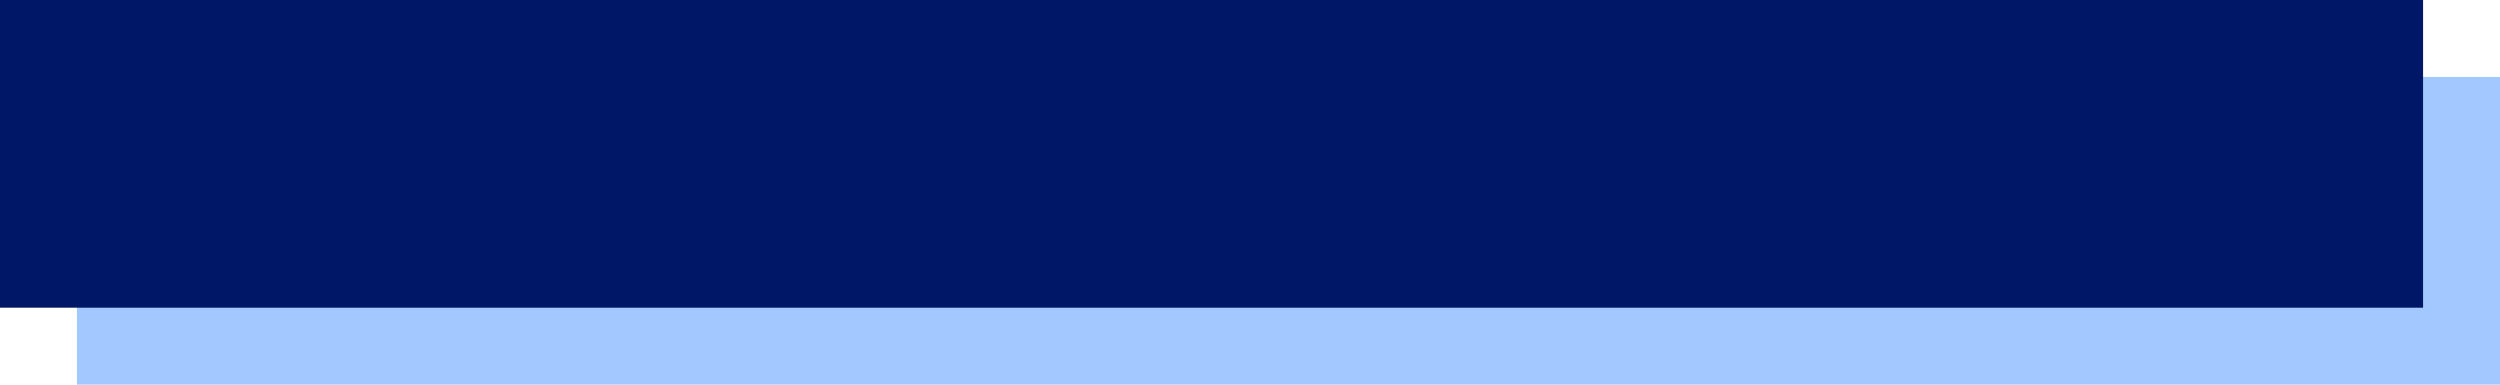
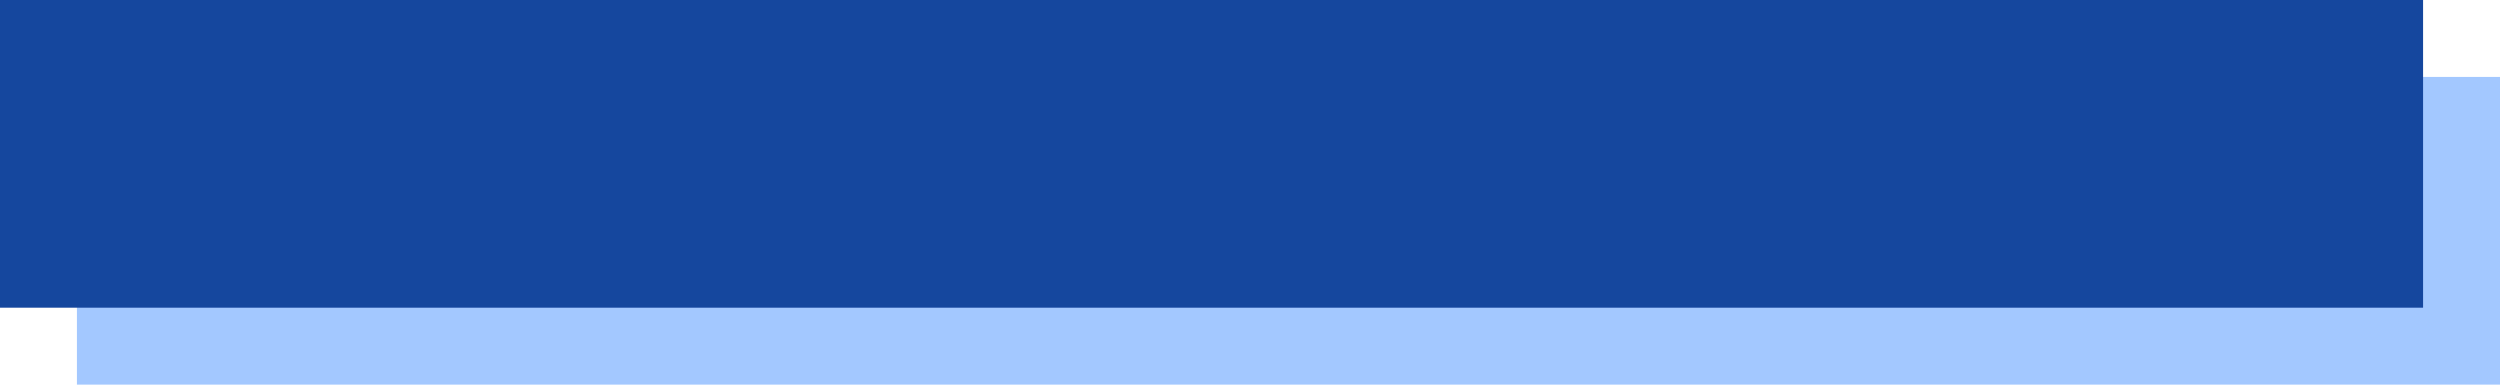
<svg xmlns="http://www.w3.org/2000/svg" width="325" height="50" viewBox="0 0 325 50" fill="none">
  <rect x="10" y="10" width="315" height="40" fill="#8CBAFF" fill-opacity="0.8" />
-   <rect width="315" height="40" fill="#001768" />
+   <rect width="315" height="40" fill="#15479E" />
</svg>
